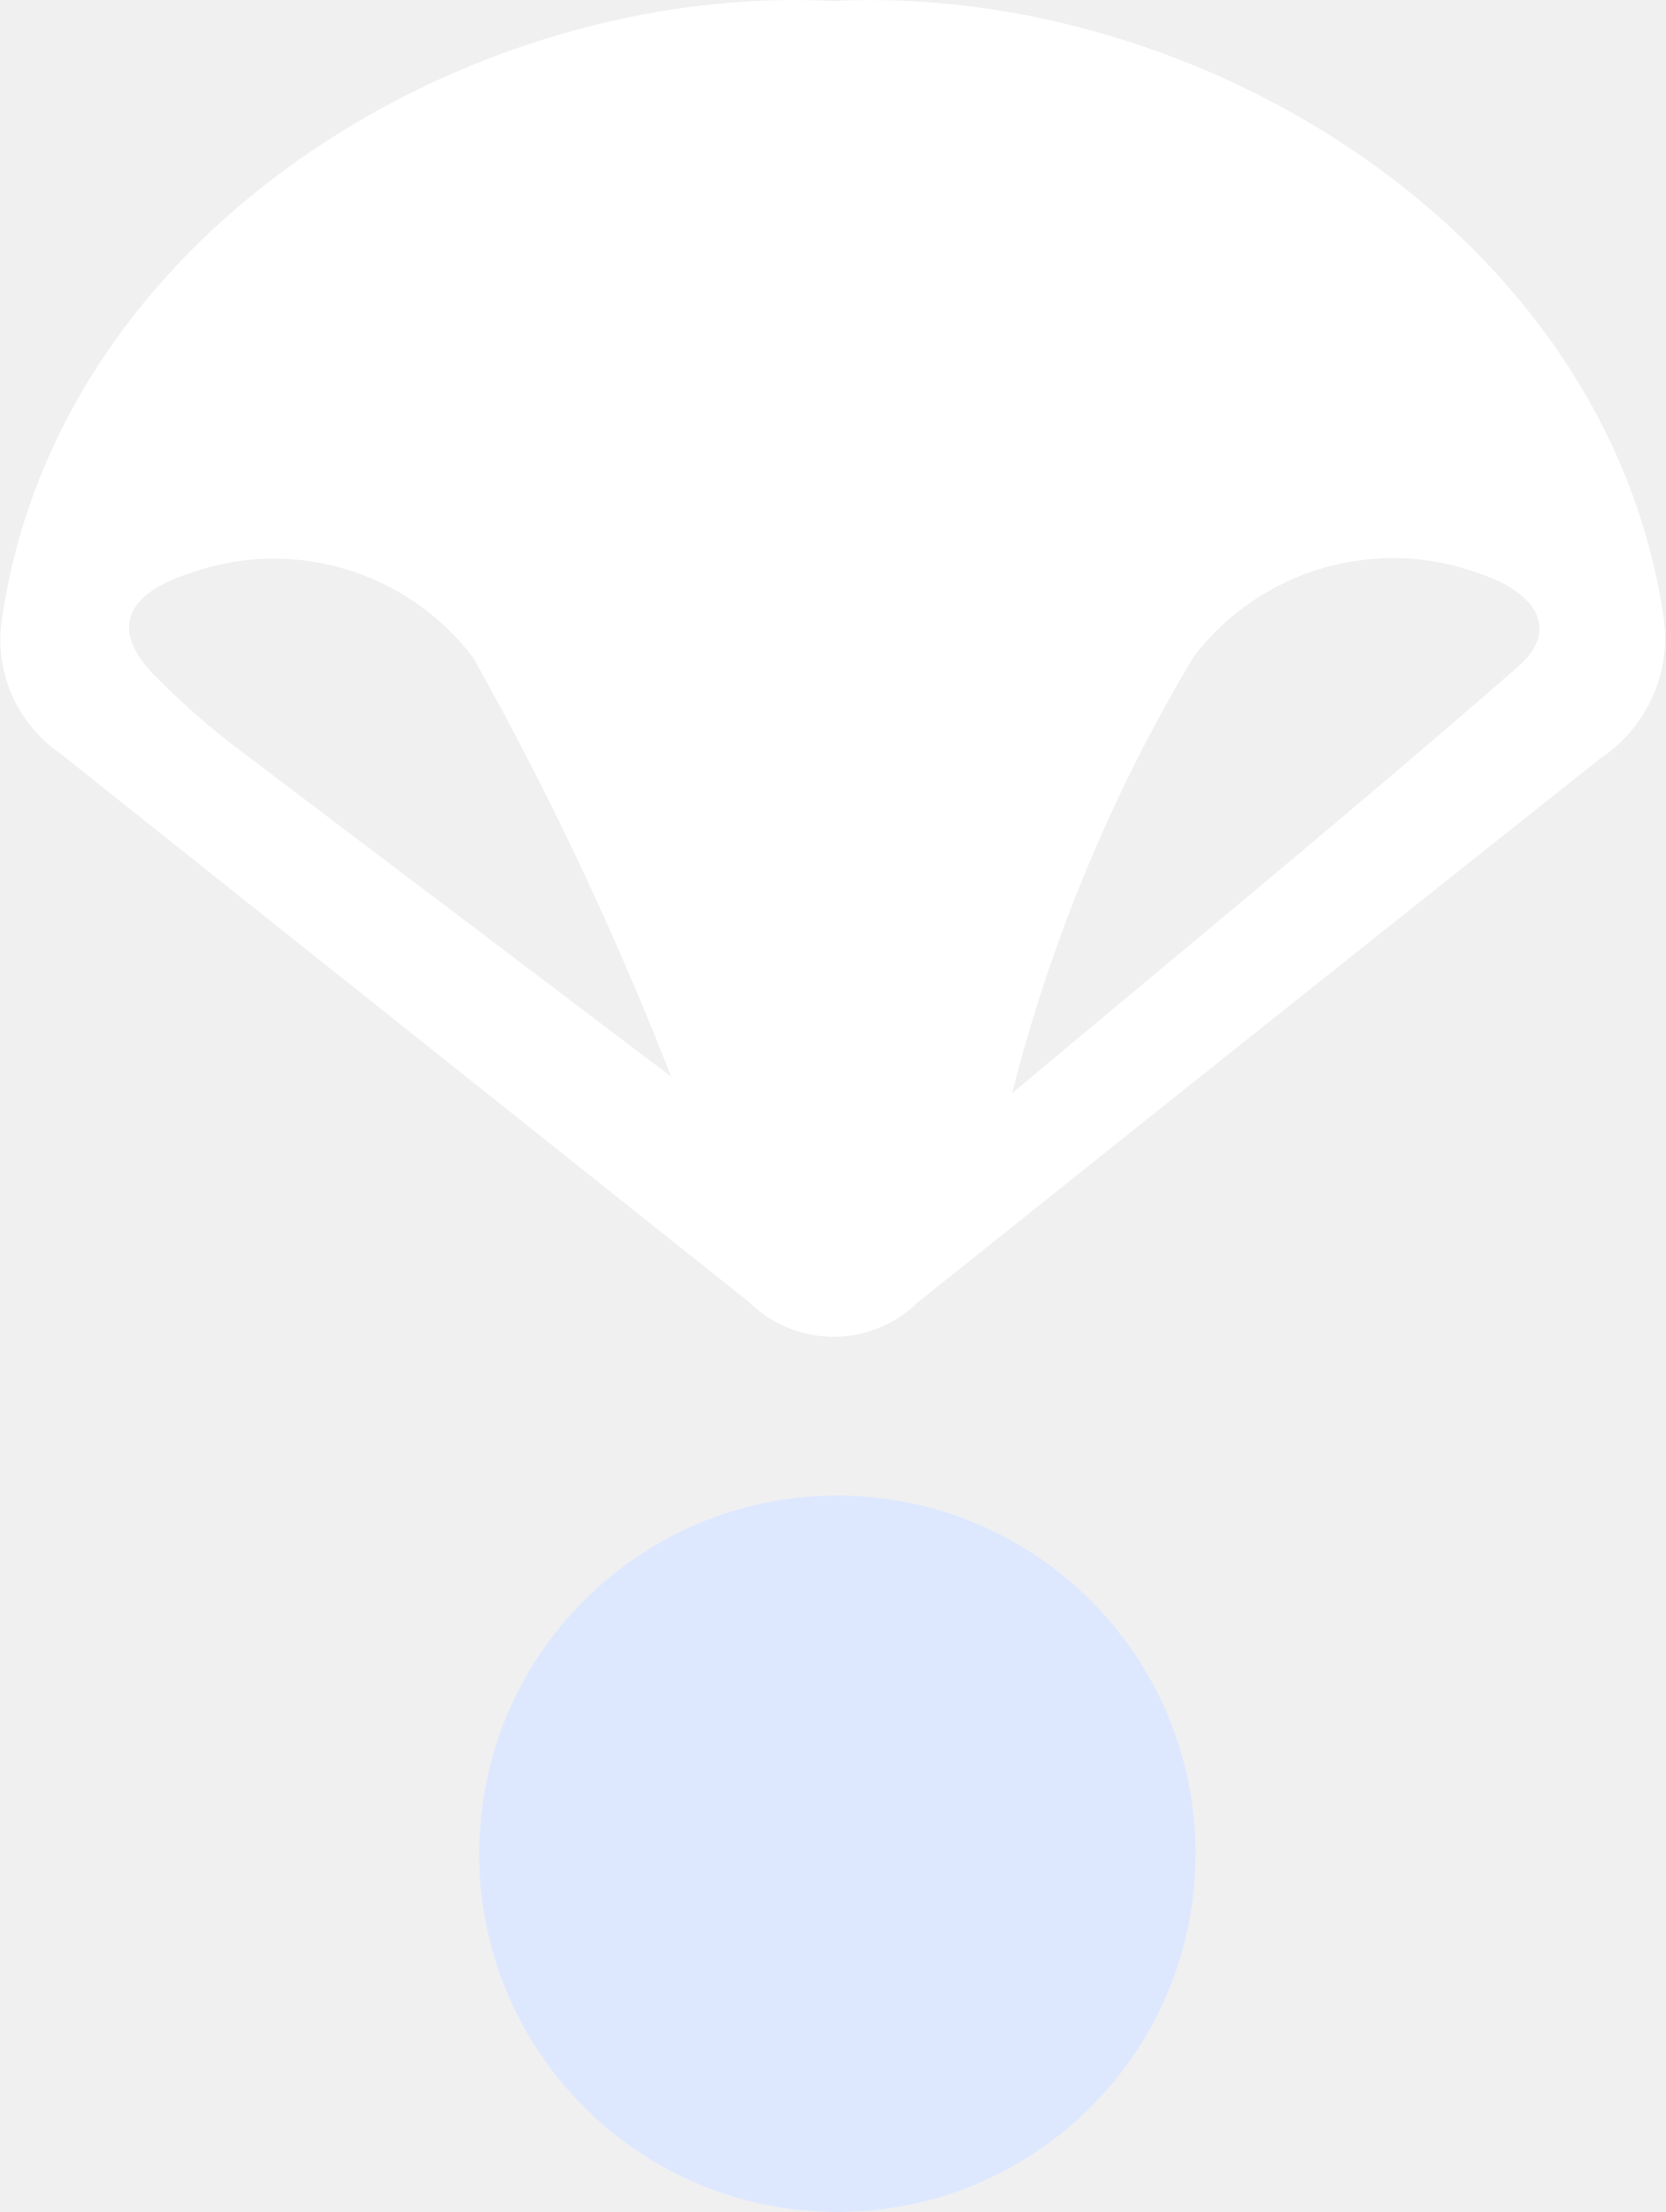
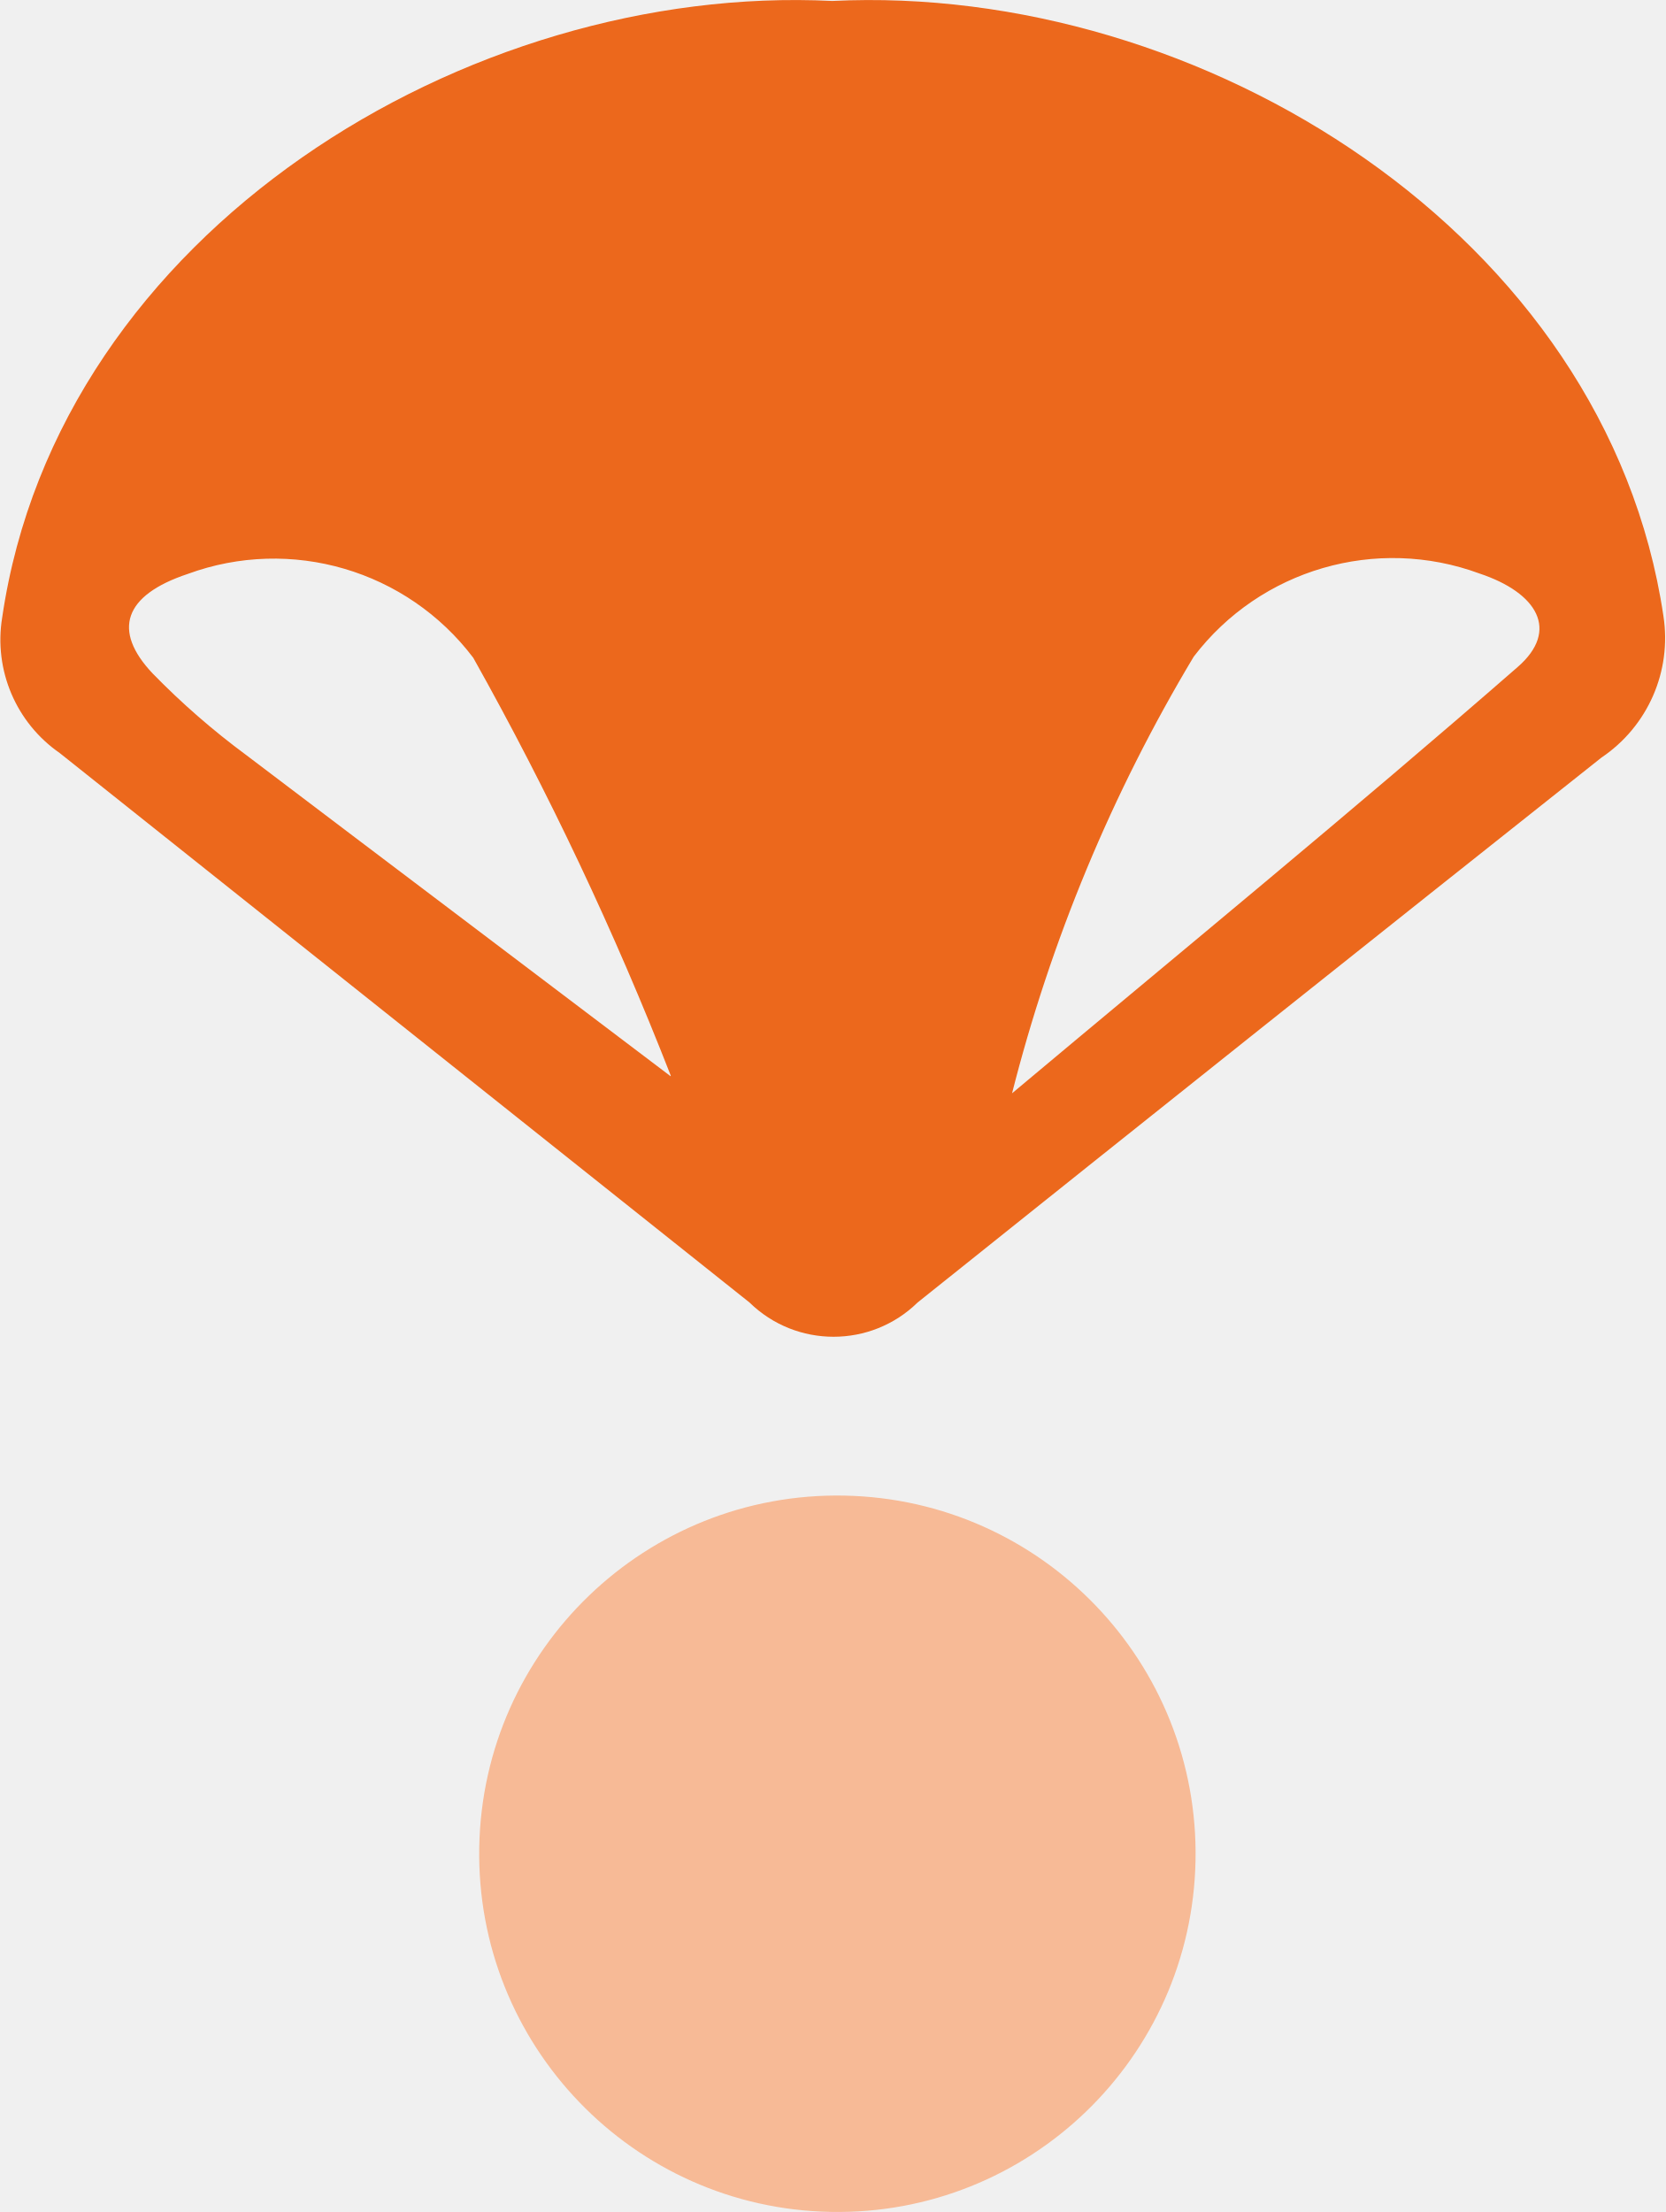
<svg xmlns="http://www.w3.org/2000/svg" width="19.022" height="25.262" viewBox="0 0 19.022 25.262">
-   <defs>
-     <style>.a{fill:#fff;}.b{fill:#dde8ff;}</style>
-   </defs>
-   <g transform="translate(0.021 -0.003)">
-     <path class="a" d="M933.524,492.074c4.209-.207,8.847,2.662,9.493,7.025a1.645,1.645,0,0,1-.708,1.616q-3.916,3.107-7.81,6.223a1.373,1.373,0,0,1-1.92,0l-7.878-6.275a1.574,1.574,0,0,1-.657-1.548C924.69,494.7,929.371,491.867,933.524,492.074Zm-1.844,12.274a38.123,38.123,0,0,0-2.256-4.773,2.856,2.856,0,0,0-3.262-.957c-.73.243-.863.646-.4,1.136a8.771,8.771,0,0,0,1.069.932c1.63,1.236,3.262,2.466,4.847,3.668Zm3.888.209c1.934-1.621,3.891-3.225,5.786-4.878.479-.418.223-.846-.437-1.066a2.861,2.861,0,0,0-3.265.95,18.608,18.608,0,0,0-2.078,5Z" transform="translate(-924.04 -492.06)" />
-     <path class="b" d="M952.826,571.482a4.091,4.091,0,1,1,4.166-4.01A4.091,4.091,0,0,1,952.826,571.482Z" transform="translate(-943.359 -546.218)" />
+   <g id="Airdrop" transform="translate(0.021 -0.003)">
+     <path id="Path_715" data-name="Path 715" d="M933.524,492.074c4.209-.207,8.847,2.662,9.493,7.025a1.645,1.645,0,0,1-.708,1.616q-3.916,3.107-7.81,6.223a1.373,1.373,0,0,1-1.92,0l-7.878-6.275a1.574,1.574,0,0,1-.657-1.548C924.69,494.7,929.371,491.867,933.524,492.074Zm-1.844,12.274a38.123,38.123,0,0,0-2.256-4.773,2.856,2.856,0,0,0-3.262-.957c-.73.243-.863.646-.4,1.136a8.771,8.771,0,0,0,1.069.932c1.63,1.236,3.262,2.466,4.847,3.668Zm3.888.209c1.934-1.621,3.891-3.225,5.786-4.878.479-.418.223-.846-.437-1.066a2.861,2.861,0,0,0-3.265.95,18.608,18.608,0,0,0-2.078,5Z" transform="translate(-924.04 -492.06)" fill="#ec681c" />
+     <path id="Path_716" data-name="Path 716" d="M952.826,571.482a4.091,4.091,0,1,1,4.166-4.01A4.091,4.091,0,0,1,952.826,571.482Z" transform="translate(-943.359 -546.218)" fill="#f7ba96" />
  </g>
</svg>
